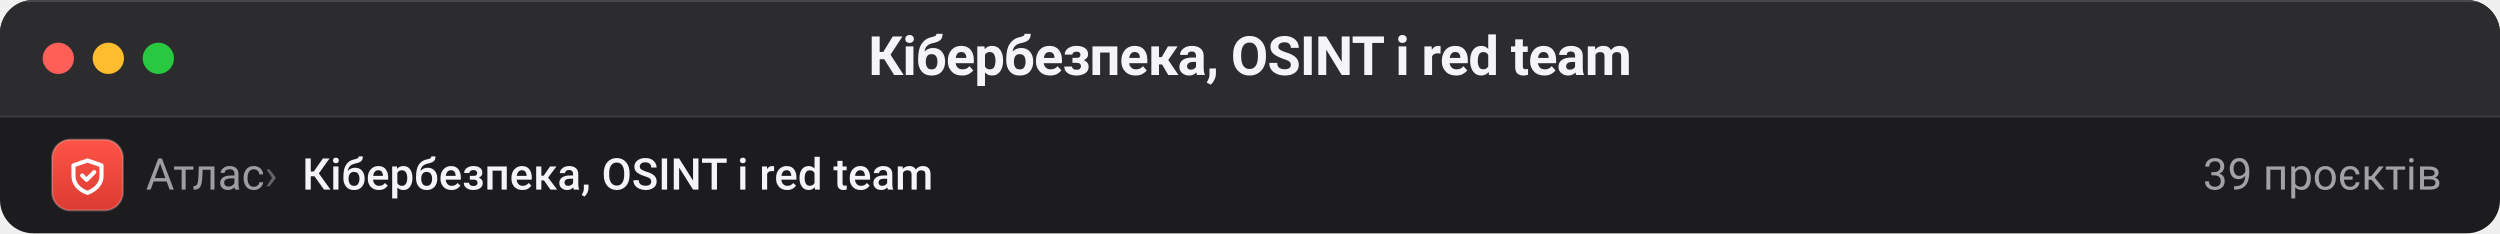
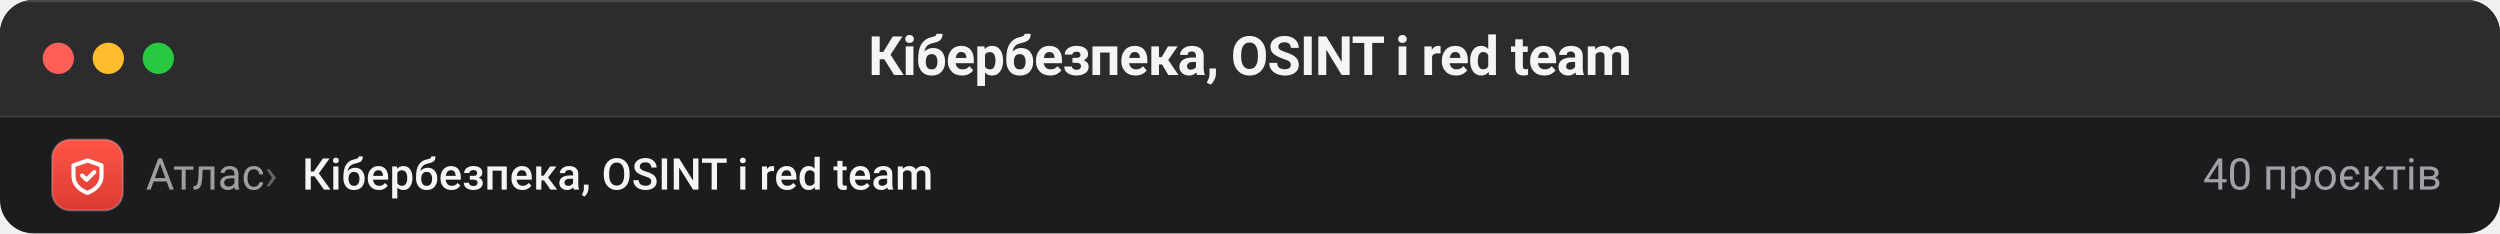
- <svg xmlns="http://www.w3.org/2000/svg" viewBox="0 0 1200 112" width="1200" height="112" role="img" aria-label="Вікно Finder: Кібербезпека, OSINT і red team, 39 проєктів">
+ <svg xmlns="http://www.w3.org/2000/svg" viewBox="0 0 1200 112" width="1200" height="112" role="img" aria-label="Вікно Finder: Кібербезпека, OSINT і red team, 40 проєктів">
  <defs>
    <clipPath id="win">
      <rect width="1200" height="112" rx="16" />
    </clipPath>
  </defs>
  <g clip-path="url(#win)">
    <rect width="1200" height="112" fill="#1c1c1e" />
    <rect width="1200" height="56" fill="#2c2c2e" />
    <path d="M0 56 H1200" stroke="#ffffff" stroke-opacity="0.10" />
    <path d="M0 0.5 H1200" stroke="#ffffff" stroke-opacity="0.14" />
    <circle cx="28" cy="28" r="7.5" fill="#ff5f57" />
    <circle cx="52" cy="28" r="7.5" fill="#febc2e" />
    <circle cx="76" cy="28" r="7.5" fill="#28c840" />
    <text x="600" y="36" text-anchor="middle" fill="#f5f5f7" font-family="-apple-system, BlinkMacSystemFont, 'SF Pro Display', 'Segoe UI', Roboto, 'Helvetica Neue', Arial, sans-serif" font-size="26" font-weight="640" letter-spacing="-0.4">Кібербезпека, OSINT і red team</text>
    <g>
      <defs>
        <linearGradient id="ic-security-42-84" x1="0" y1="0" x2="0" y2="1">
          <stop offset="0" stop-color="#ff5447" />
          <stop offset="1" stop-color="#db3b32" />
        </linearGradient>
      </defs>
      <rect x="25.0" y="67.0" width="34" height="34" rx="8.8" fill="url(#ic-security-42-84)" />
      <rect x="25.0" y="67.0" width="34" height="34" rx="8.8" fill="none" stroke="#ffffff" stroke-opacity="0.22" />
      <g transform="translate(31.8 73.8) scale(0.4636)" fill="none" stroke="#ffffff" stroke-width="4.25" stroke-linecap="round" stroke-linejoin="round">
        <path d="M22 7 L36.5 12 v11 c0 9 -7 14.5 -14.5 17.5 C14 37.5 7.5 32 7.5 23 V12 Z" />
        <path d="M16.5 22.5 l4.5 4.5 L29 19" />
      </g>
    </g>
    <text x="70" y="91" fill="#f5f5f7" fill-opacity="0.60" font-family="-apple-system, BlinkMacSystemFont, 'SF Pro Display', 'Segoe UI', Roboto, 'Helvetica Neue', Arial, sans-serif" font-size="21">Атлас</text>
    <text x="127" y="91" fill="#f5f5f7" fill-opacity="0.34" font-family="-apple-system, BlinkMacSystemFont, 'SF Pro Display', 'Segoe UI', Roboto, 'Helvetica Neue', Arial, sans-serif" font-size="21">›</text>
    <text x="145" y="91" fill="#f5f5f7" font-family="-apple-system, BlinkMacSystemFont, 'SF Pro Display', 'Segoe UI', Roboto, 'Helvetica Neue', Arial, sans-serif" font-size="21" font-weight="560">Кібербезпека, OSINT і red team</text>
-     <text x="1172" y="91" text-anchor="end" fill="#a1a1a6" font-family="-apple-system, BlinkMacSystemFont, 'SF Pro Display', 'Segoe UI', Roboto, 'Helvetica Neue', Arial, sans-serif" font-size="21">39 проєктів</text>
+     <text x="1172" y="91" text-anchor="end" fill="#a1a1a6" font-family="-apple-system, BlinkMacSystemFont, 'SF Pro Display', 'Segoe UI', Roboto, 'Helvetica Neue', Arial, sans-serif" font-size="21">40 проєктів</text>
  </g>
</svg>
